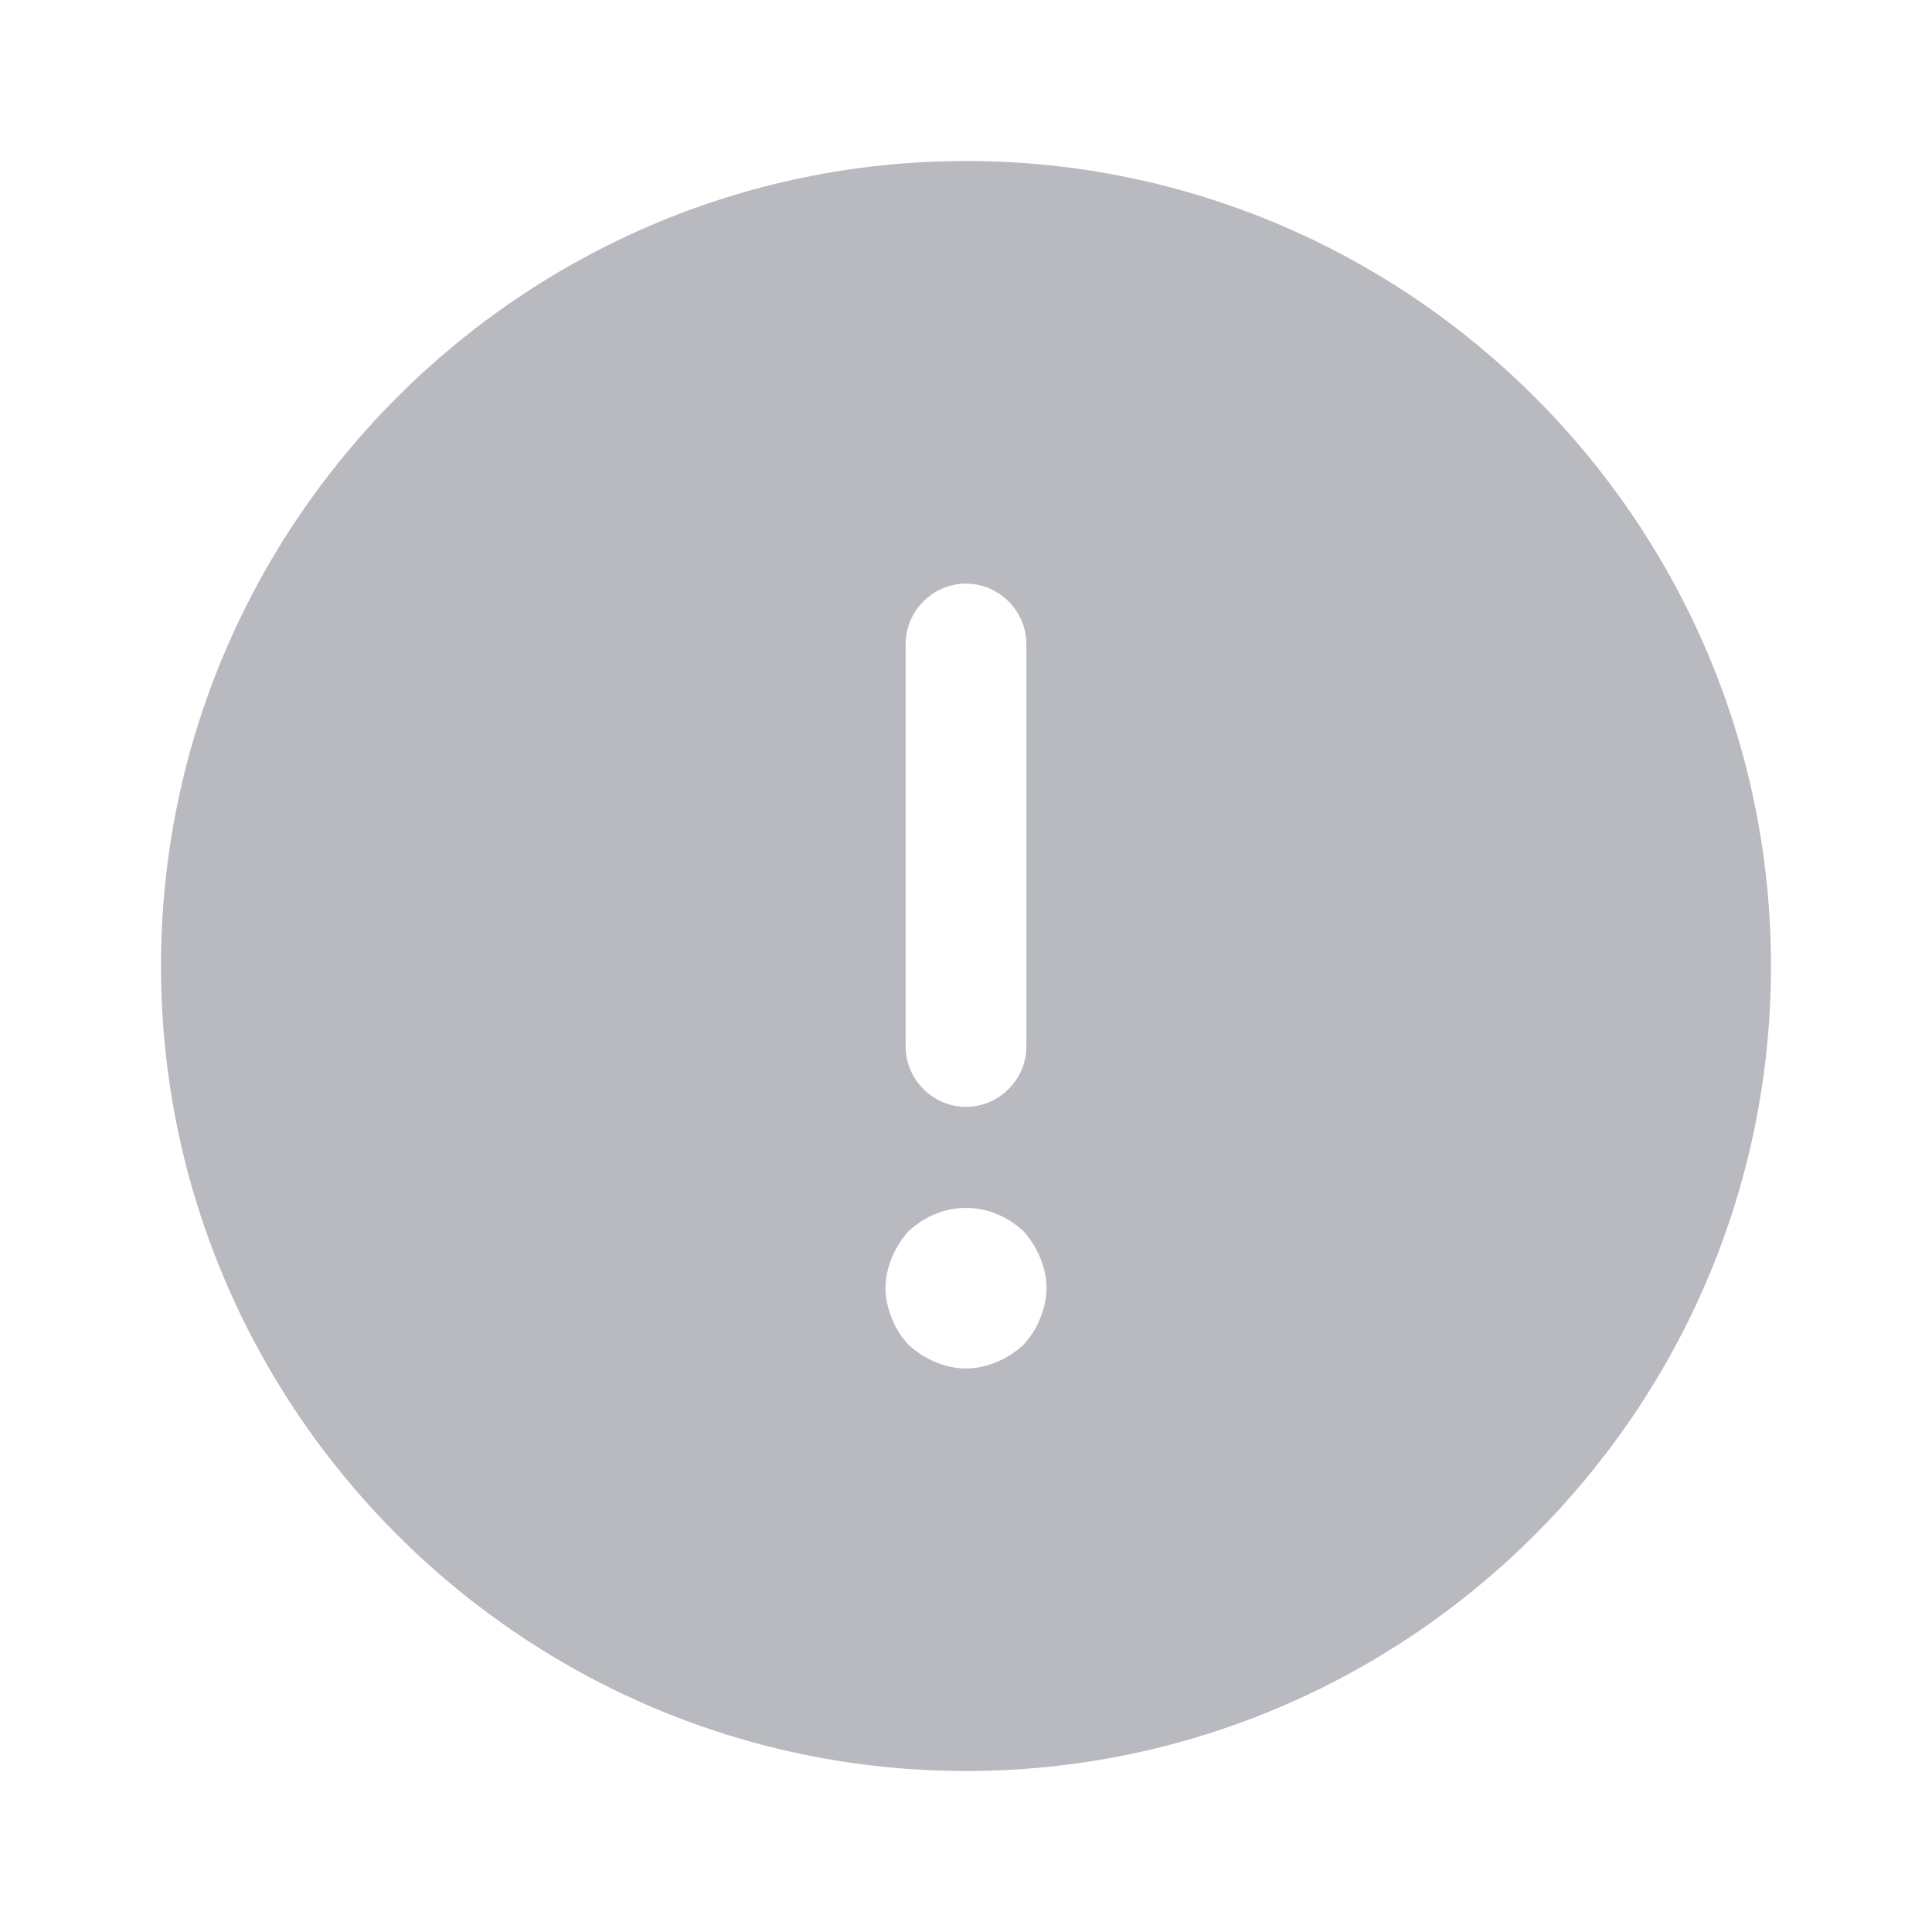
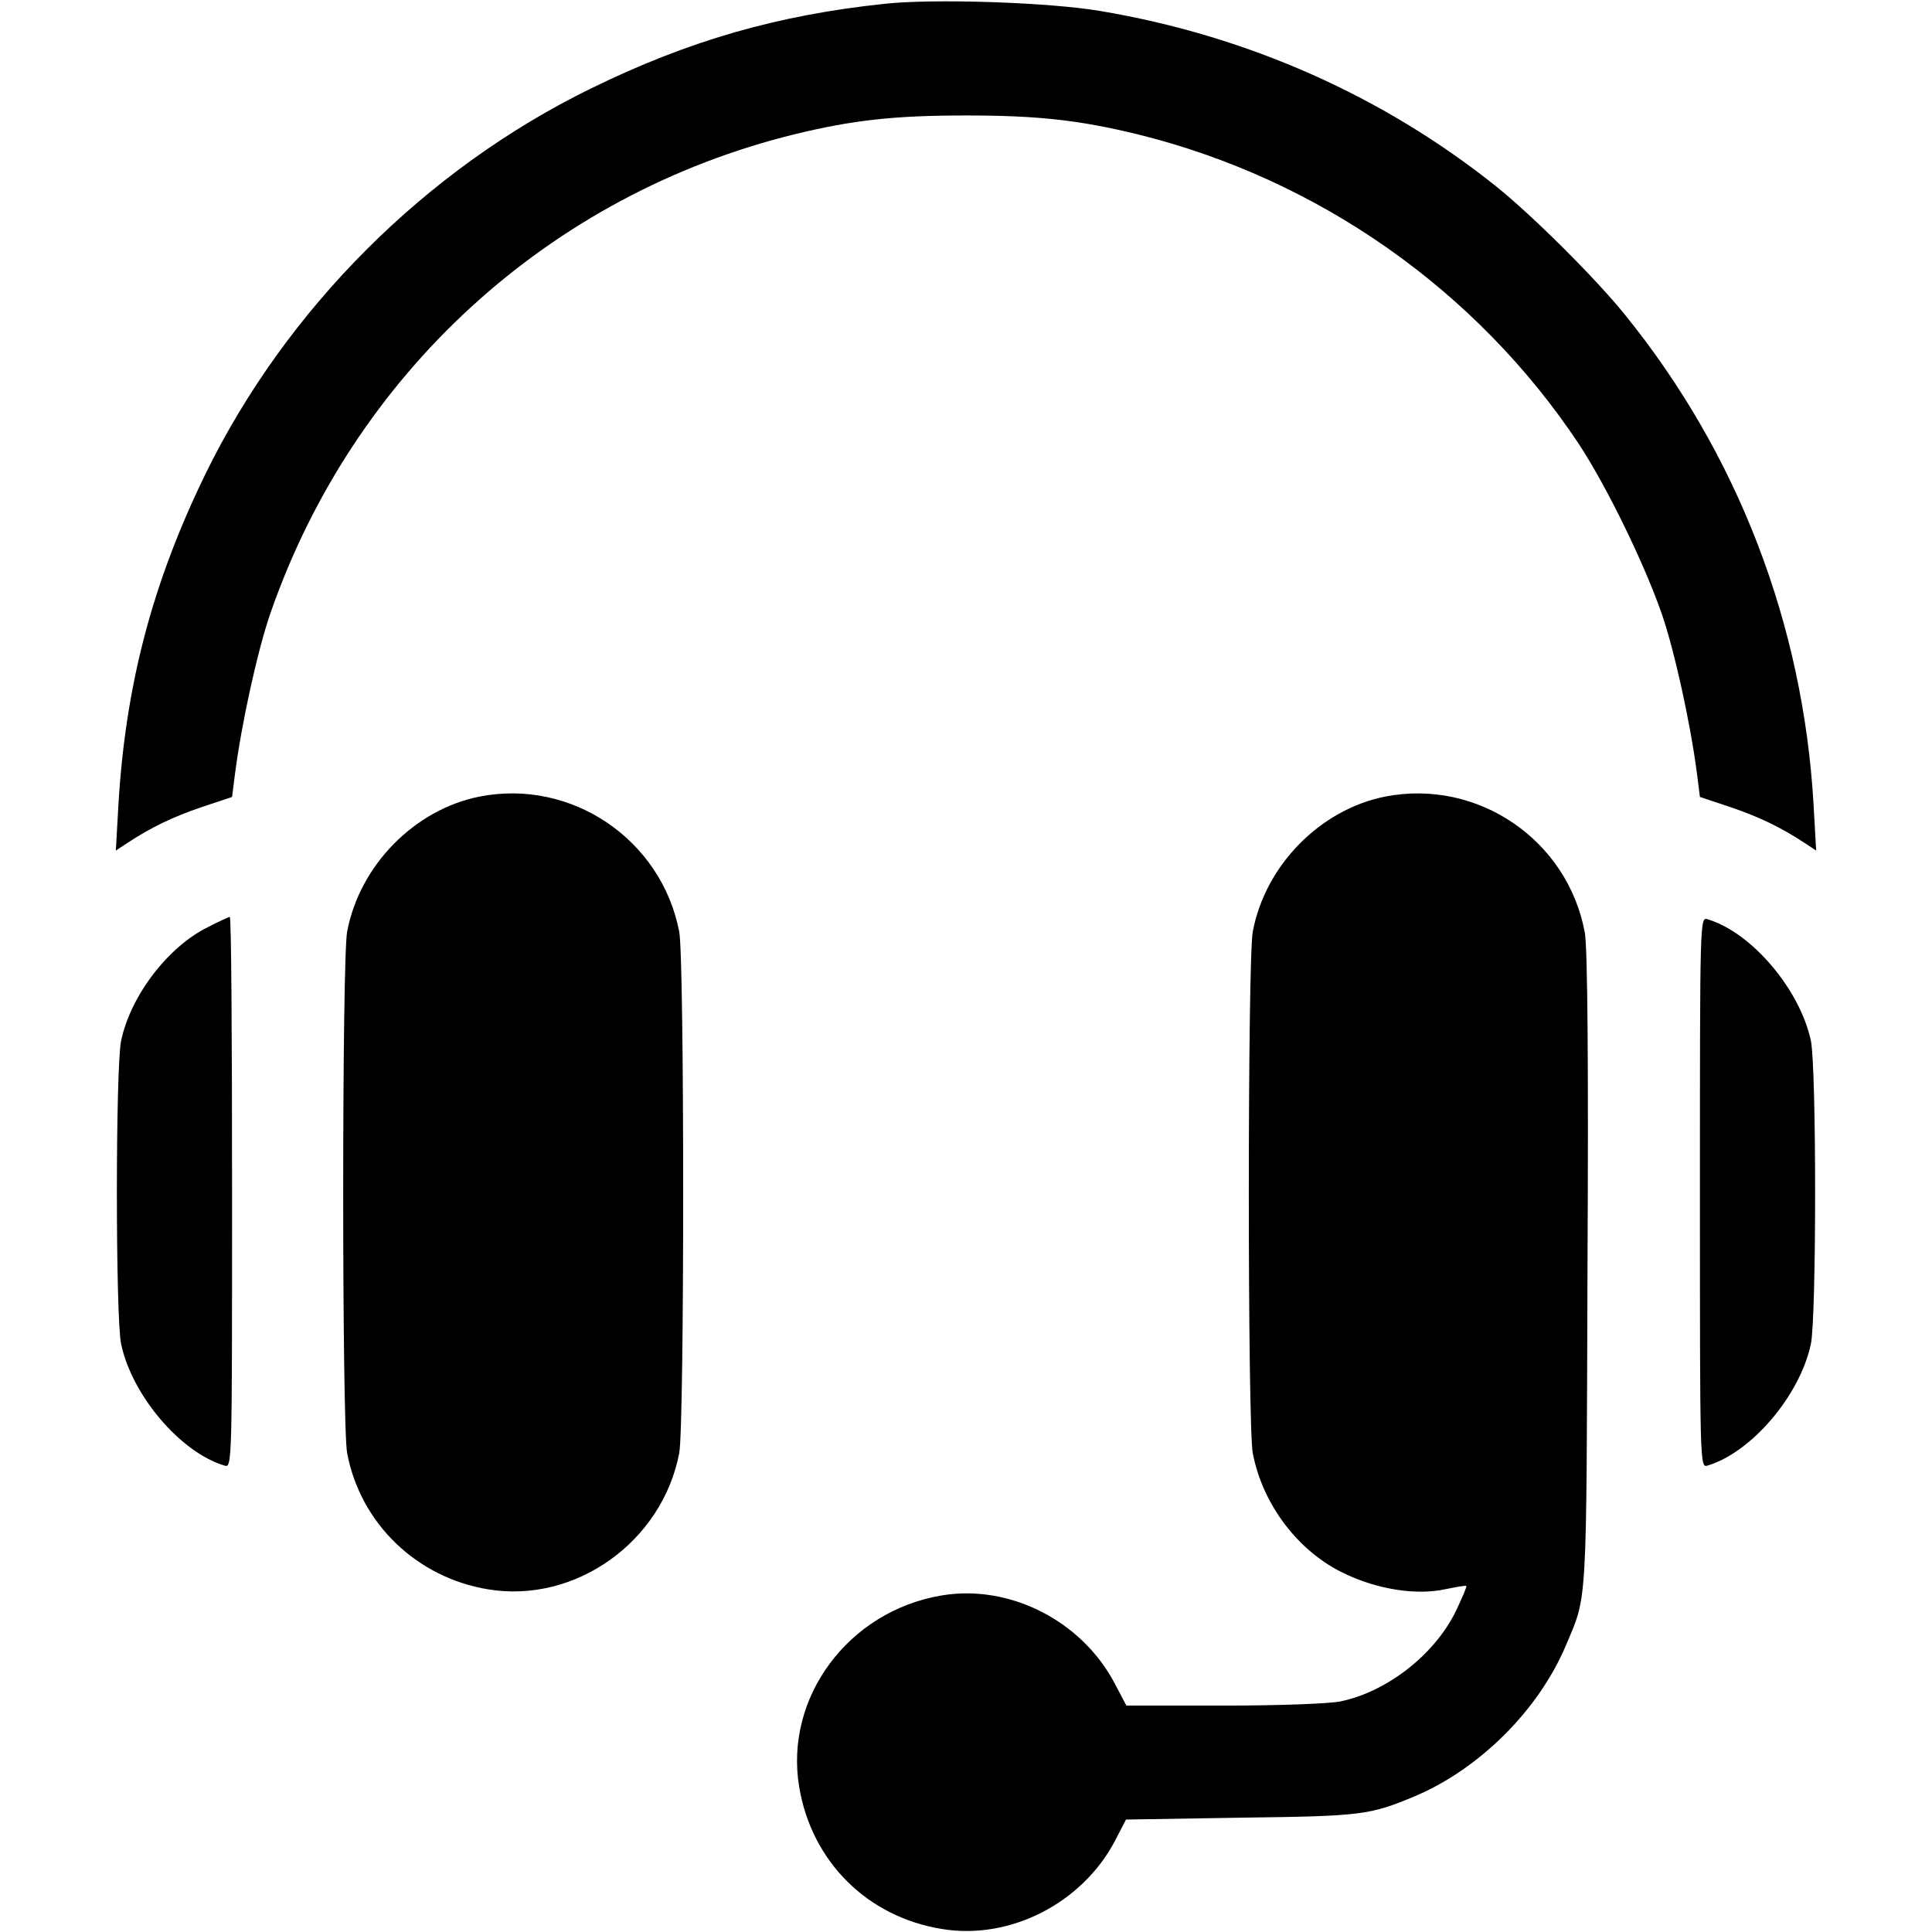
- <svg xmlns="http://www.w3.org/2000/svg" width="24" height="24" viewBox="0 0 24 24" fill="none">
-   <g opacity="0.3">
-     <path d="M12 2C6.49 2 2 6.49 2 12C2 17.51 6.49 22 12 22C17.51 22 22 17.51 22 12C22 6.49 17.51 2 12 2ZM11.25 8C11.25 7.59 11.59 7.25 12 7.25C12.41 7.25 12.75 7.59 12.75 8V13C12.75 13.41 12.41 13.75 12 13.75C11.59 13.75 11.25 13.41 11.25 13V8ZM12.92 16.38C12.87 16.51 12.8 16.61 12.71 16.71C12.61 16.8 12.5 16.87 12.38 16.92C12.26 16.97 12.13 17 12 17C11.87 17 11.74 16.97 11.62 16.92C11.5 16.87 11.39 16.8 11.29 16.71C11.2 16.61 11.13 16.51 11.08 16.38C11.03 16.26 11 16.13 11 16C11 15.87 11.03 15.74 11.08 15.62C11.13 15.5 11.2 15.39 11.29 15.29C11.39 15.2 11.5 15.13 11.62 15.08C11.86 14.98 12.14 14.98 12.38 15.08C12.5 15.13 12.61 15.2 12.71 15.29C12.8 15.39 12.87 15.5 12.92 15.62C12.97 15.74 13 15.87 13 16C13 16.13 12.97 16.26 12.92 16.38Z" fill="#11192B" />
+ <svg xmlns="http://www.w3.org/2000/svg" version="1.0" width="512pt" height="512pt" viewBox="0 0 512 512" preserveAspectRatio="xMidYMid meet">
+   <g transform="translate(0,512) scale(0.1,-0.1)" fill="#000000" stroke="none">
+     <path d="M2345 5110 c-285 -30 -521 -98 -780 -225 -437 -214 -806 -583 -1020 -1020 -141 -289 -212 -559 -231 -875 l-7 -124 29 19 c65 43 122 70 198 96 l81 27 8 63 c17 131 59 323 93 422 220 636 739 1111 1389 1271 156 38 266 50 455 50 189 0 299 -12 455 -50 478 -118 897 -412 1168 -819 74 -112 174 -317 221 -452 34 -99 76 -291 93 -422 l8 -63 81 -27 c76 -26 133 -53 198 -96 l29 -19 -7 124 c-28 477 -201 927 -499 1295 -78 97 -246 264 -342 341 -300 240 -661 400 -1050 465 -136 23 -441 33 -570 19z" />
+     <path d="M1271 3009 c-172 -34 -318 -182 -351 -358 -14 -72 -14 -1310 0 -1382 35 -186 184 -330 374 -361 231 -38 461 126 506 361 14 72 14 1310 0 1382 -47 244 -285 406 -529 358z" />
+     <path d="M3671 3009 c-172 -34 -318 -182 -351 -358 -14 -72 -14 -1310 0 -1382 26 -137 122 -263 245 -320 86 -41 188 -57 263 -41 30 6 57 11 58 9 2 -1 -11 -31 -27 -65 -56 -116 -182 -215 -307 -241 -31 -6 -160 -11 -310 -11 l-257 0 -30 57 c-87 167 -278 265 -459 235 -247 -41 -418 -270 -378 -508 33 -197 180 -344 378 -376 180 -30 372 68 459 234 l29 56 306 5 c321 4 340 7 460 57 172 73 328 229 400 400 57 135 54 88 57 993 3 554 0 858 -7 895 -45 246 -284 409 -529 361z" />
+     <path d="M551 2663 c-106 -52 -205 -182 -230 -301 -15 -71 -15 -733 0 -804 29 -136 157 -287 274 -322 20 -6 20 -1 20 724 0 402 -2 730 -6 730 -3 0 -29 -12 -58 -27z" />
+     <path d="M4505 1960 c0 -725 0 -730 20 -724 117 35 245 186 274 322 15 71 15 733 0 804 -29 136 -157 287 -274 322 -20 6 -20 1 -20 -724z" />
  </g>
</svg>
